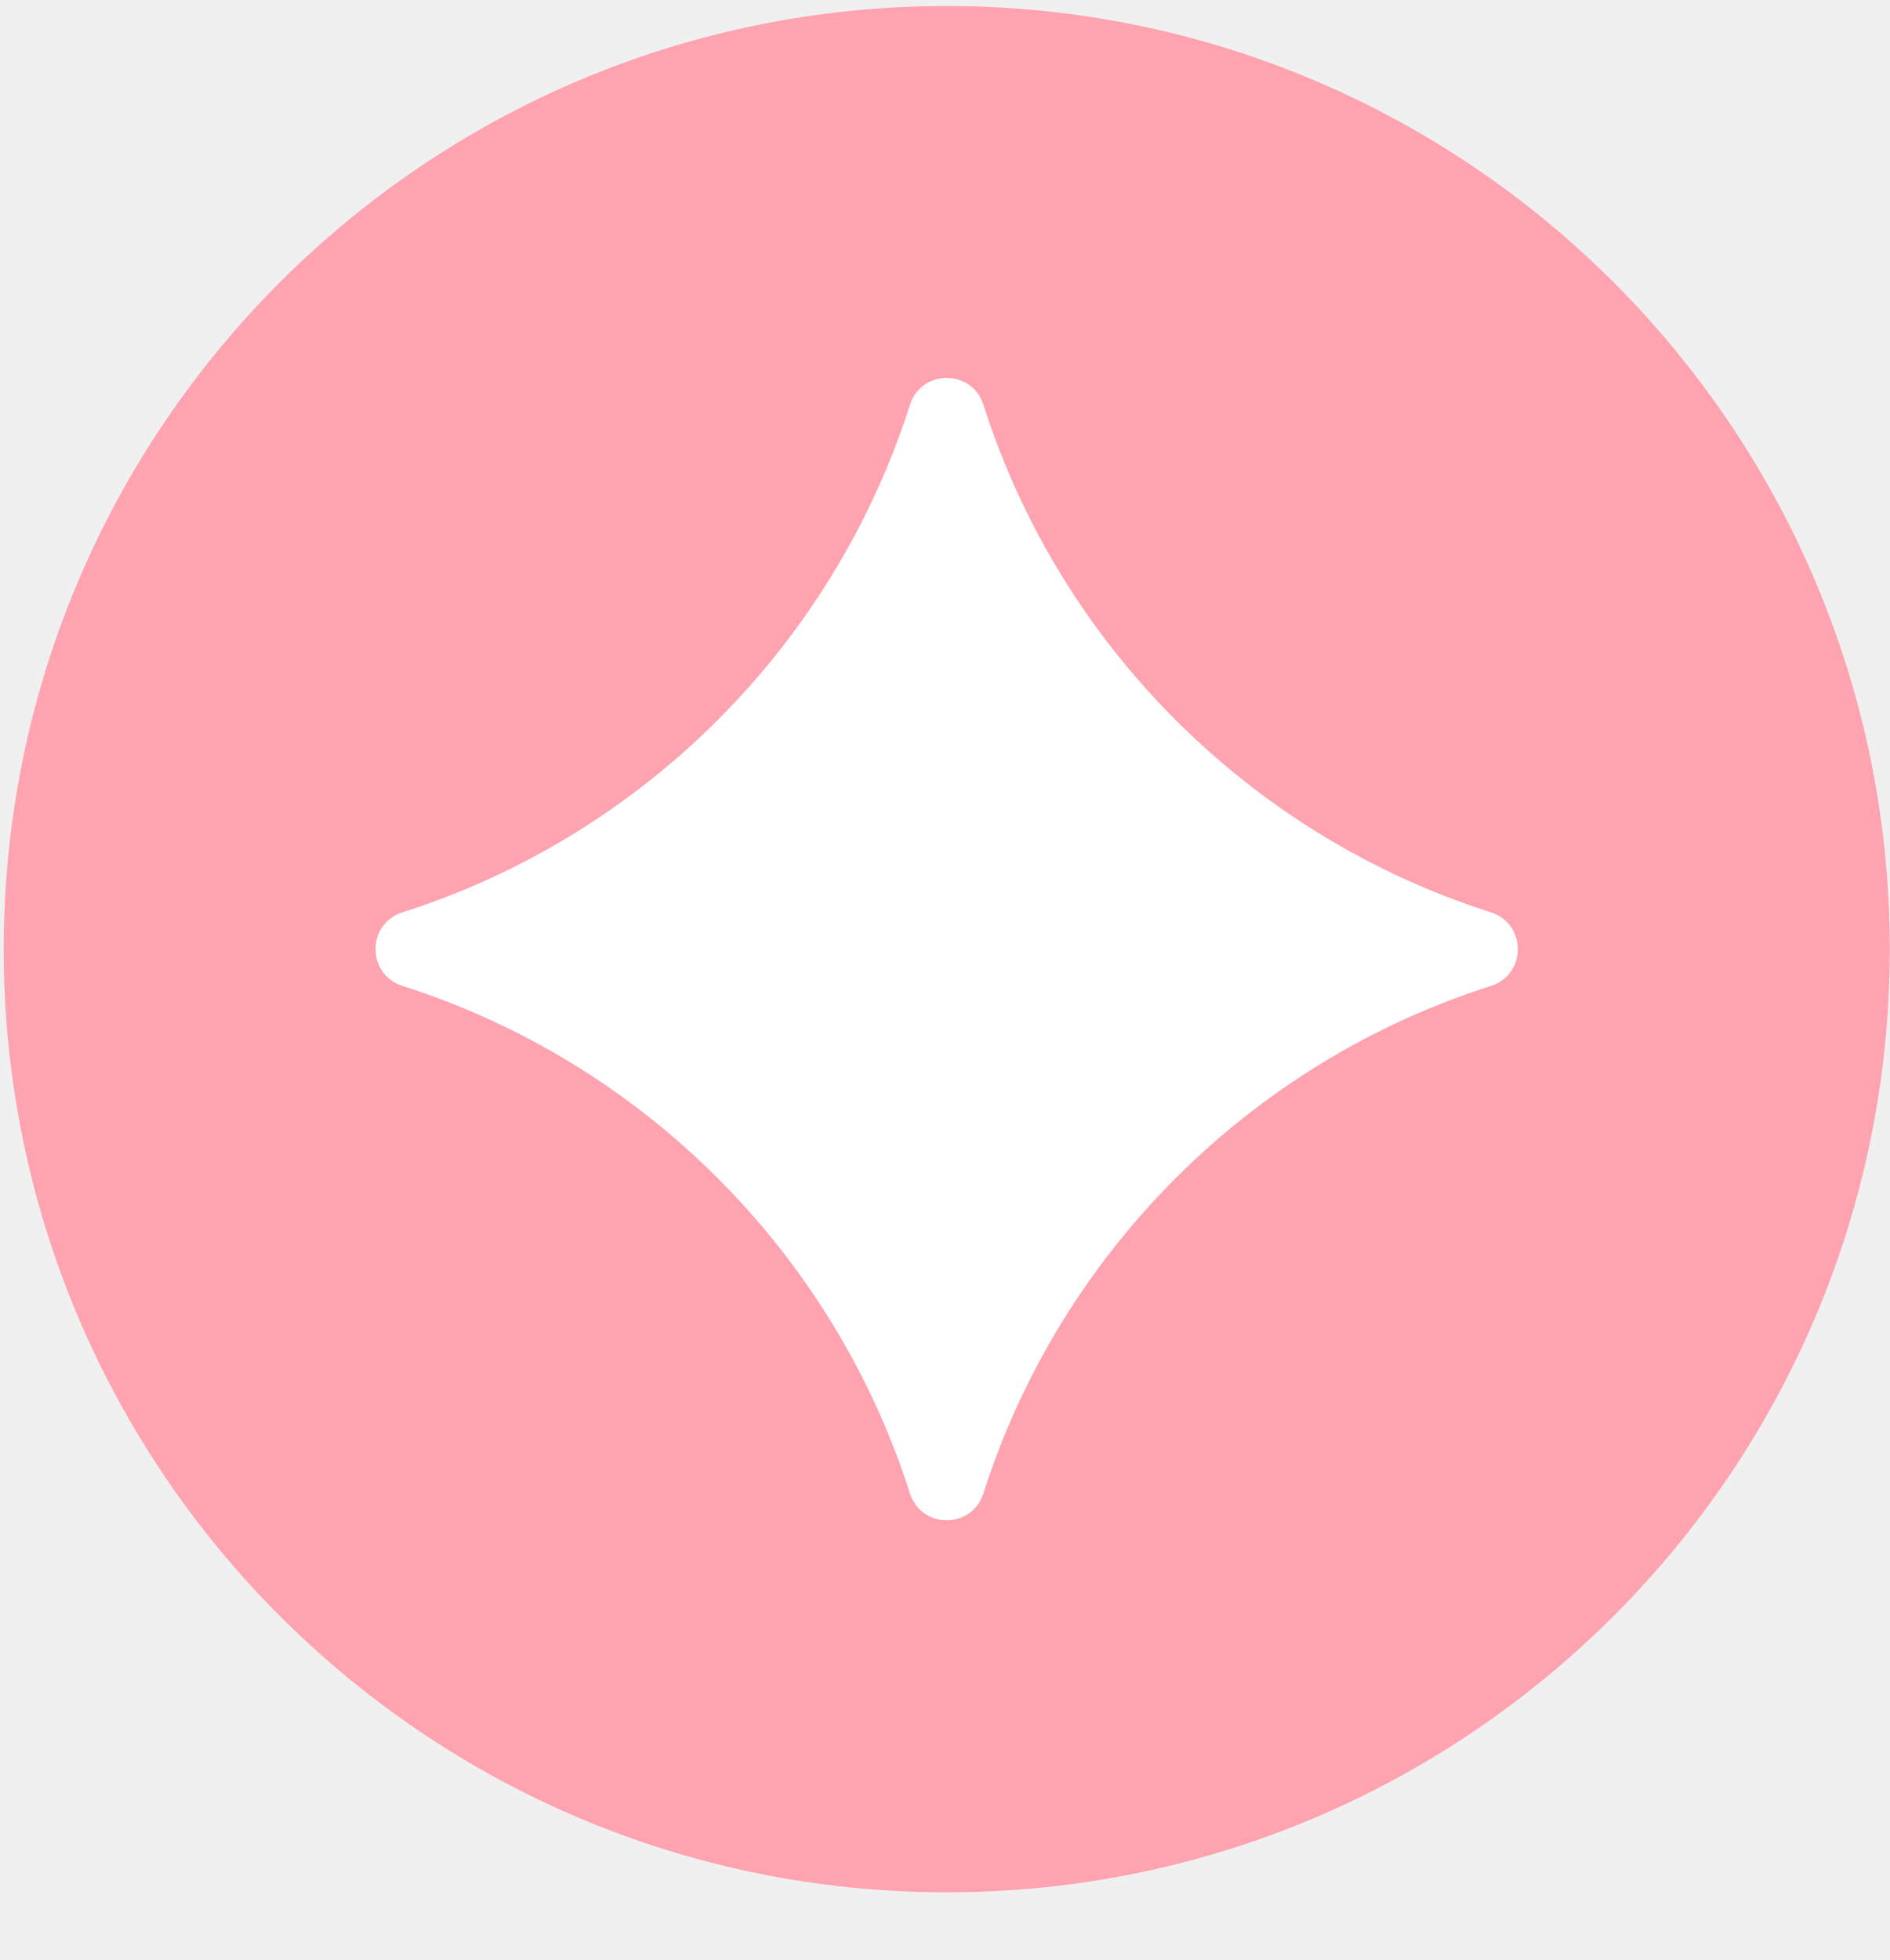
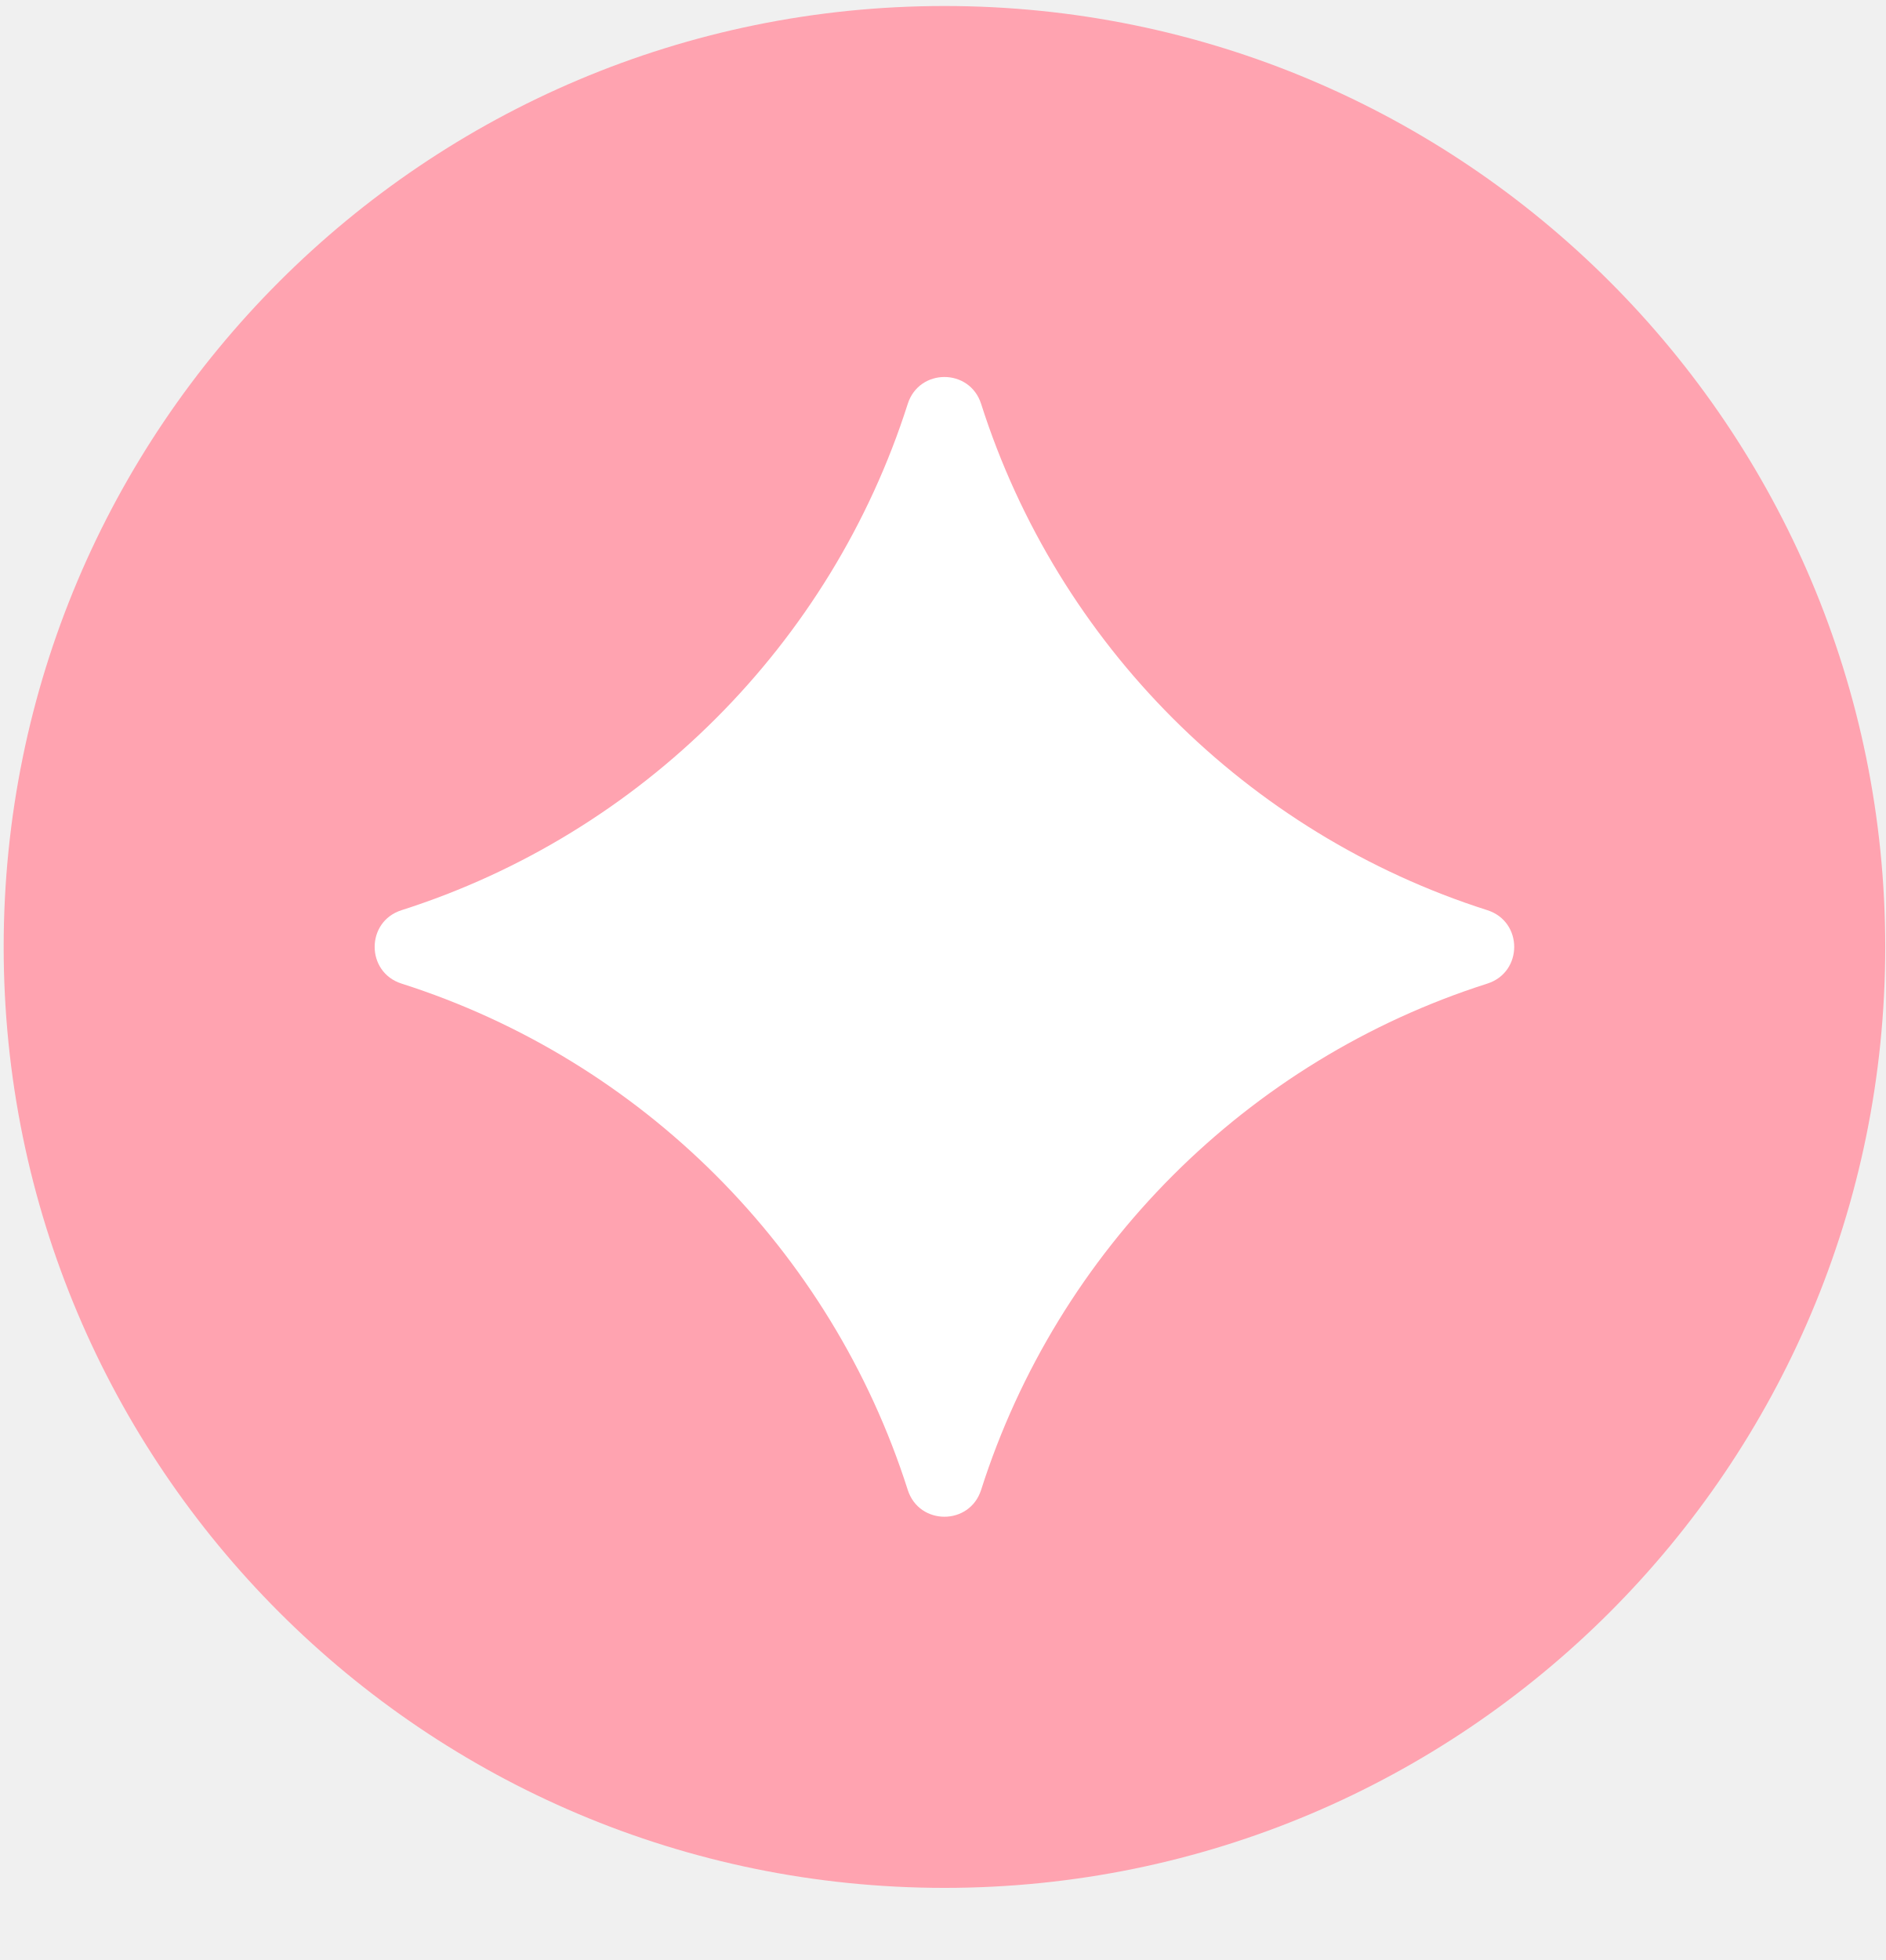
- <svg viewBox="0 0 27 28" fill="none" class="point point1">
-   <path d="M13.526 27.033C20.968 27.033 27 21.001 27 13.559C27 6.118 20.968 0.086 13.526 0.086C6.085 0.086 0.053 6.118 0.053 13.559C0.053 21.001 6.085 27.033 13.526 27.033Z" fill="#FFA3B0" />
-   <path d="M5.751 14.085C9.189 15.18 11.904 17.896 13 21.333C13.164 21.847 13.888 21.847 14.051 21.333C15.147 17.895 17.863 15.18 21.301 14.085C21.814 13.921 21.814 13.197 21.301 13.033C17.862 11.937 15.147 9.222 14.051 5.784C13.888 5.27 13.164 5.27 13 5.784C11.904 9.222 9.189 11.937 5.751 13.033C5.237 13.196 5.237 13.921 5.751 14.085Z" fill="white" />
+ <svg xmlns="http://www.w3.org/2000/svg" width="76" height="79" viewBox="0 0 76 79" fill="none">
+   <path d="M38.074 76.093C59.02 76.093 75.999 59.113 75.999 38.167C75.999 17.222 59.02 0.242 38.074 0.242C17.128 0.242 0.148 17.222 0.148 38.167C0.148 59.113 17.128 76.093 38.074 76.093Z" fill="#FFA3B0" />
+   <path d="M16.188 39.645C25.866 42.73 33.508 50.374 36.593 60.05C37.054 61.495 39.091 61.495 39.552 60.05C42.637 50.371 50.281 42.728 59.958 39.645C61.403 39.184 61.403 37.147 59.958 36.686C50.279 33.601 42.637 25.958 39.552 16.28C39.091 14.834 37.054 14.834 36.593 16.28C33.508 25.958 25.864 33.601 16.188 36.686C14.742 37.145 14.742 39.184 16.188 39.645Z" fill="white" />
</svg>
